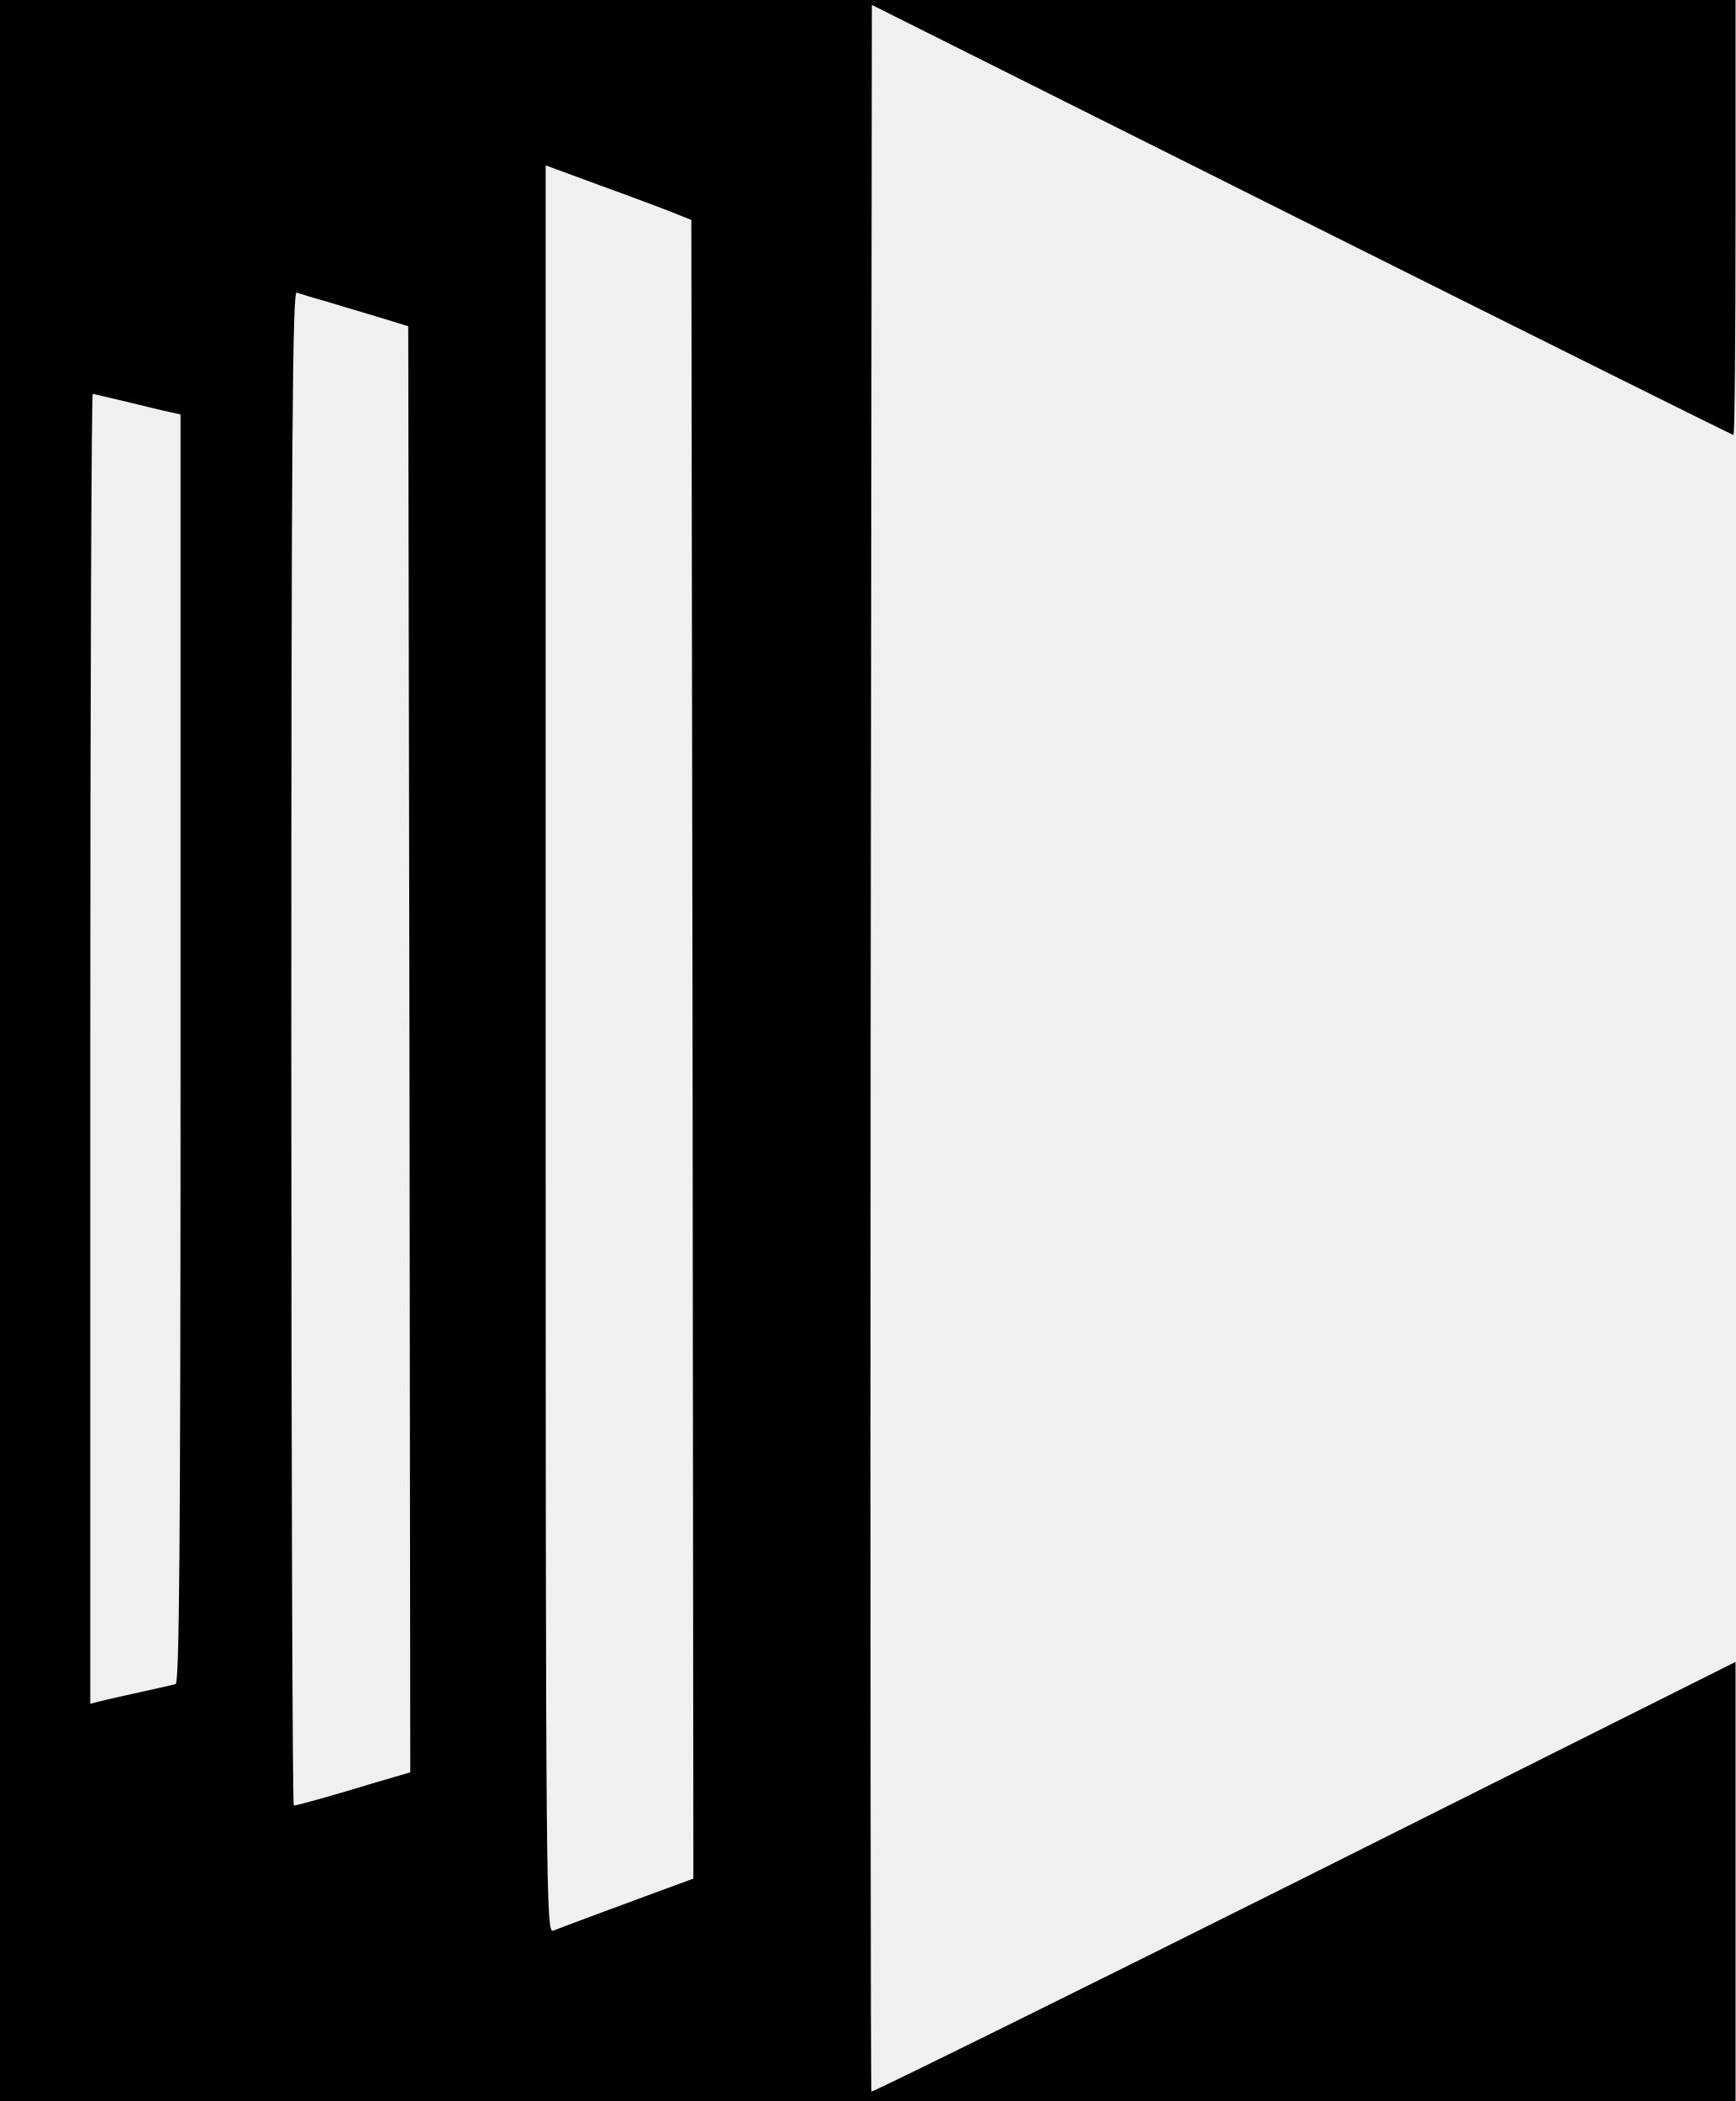
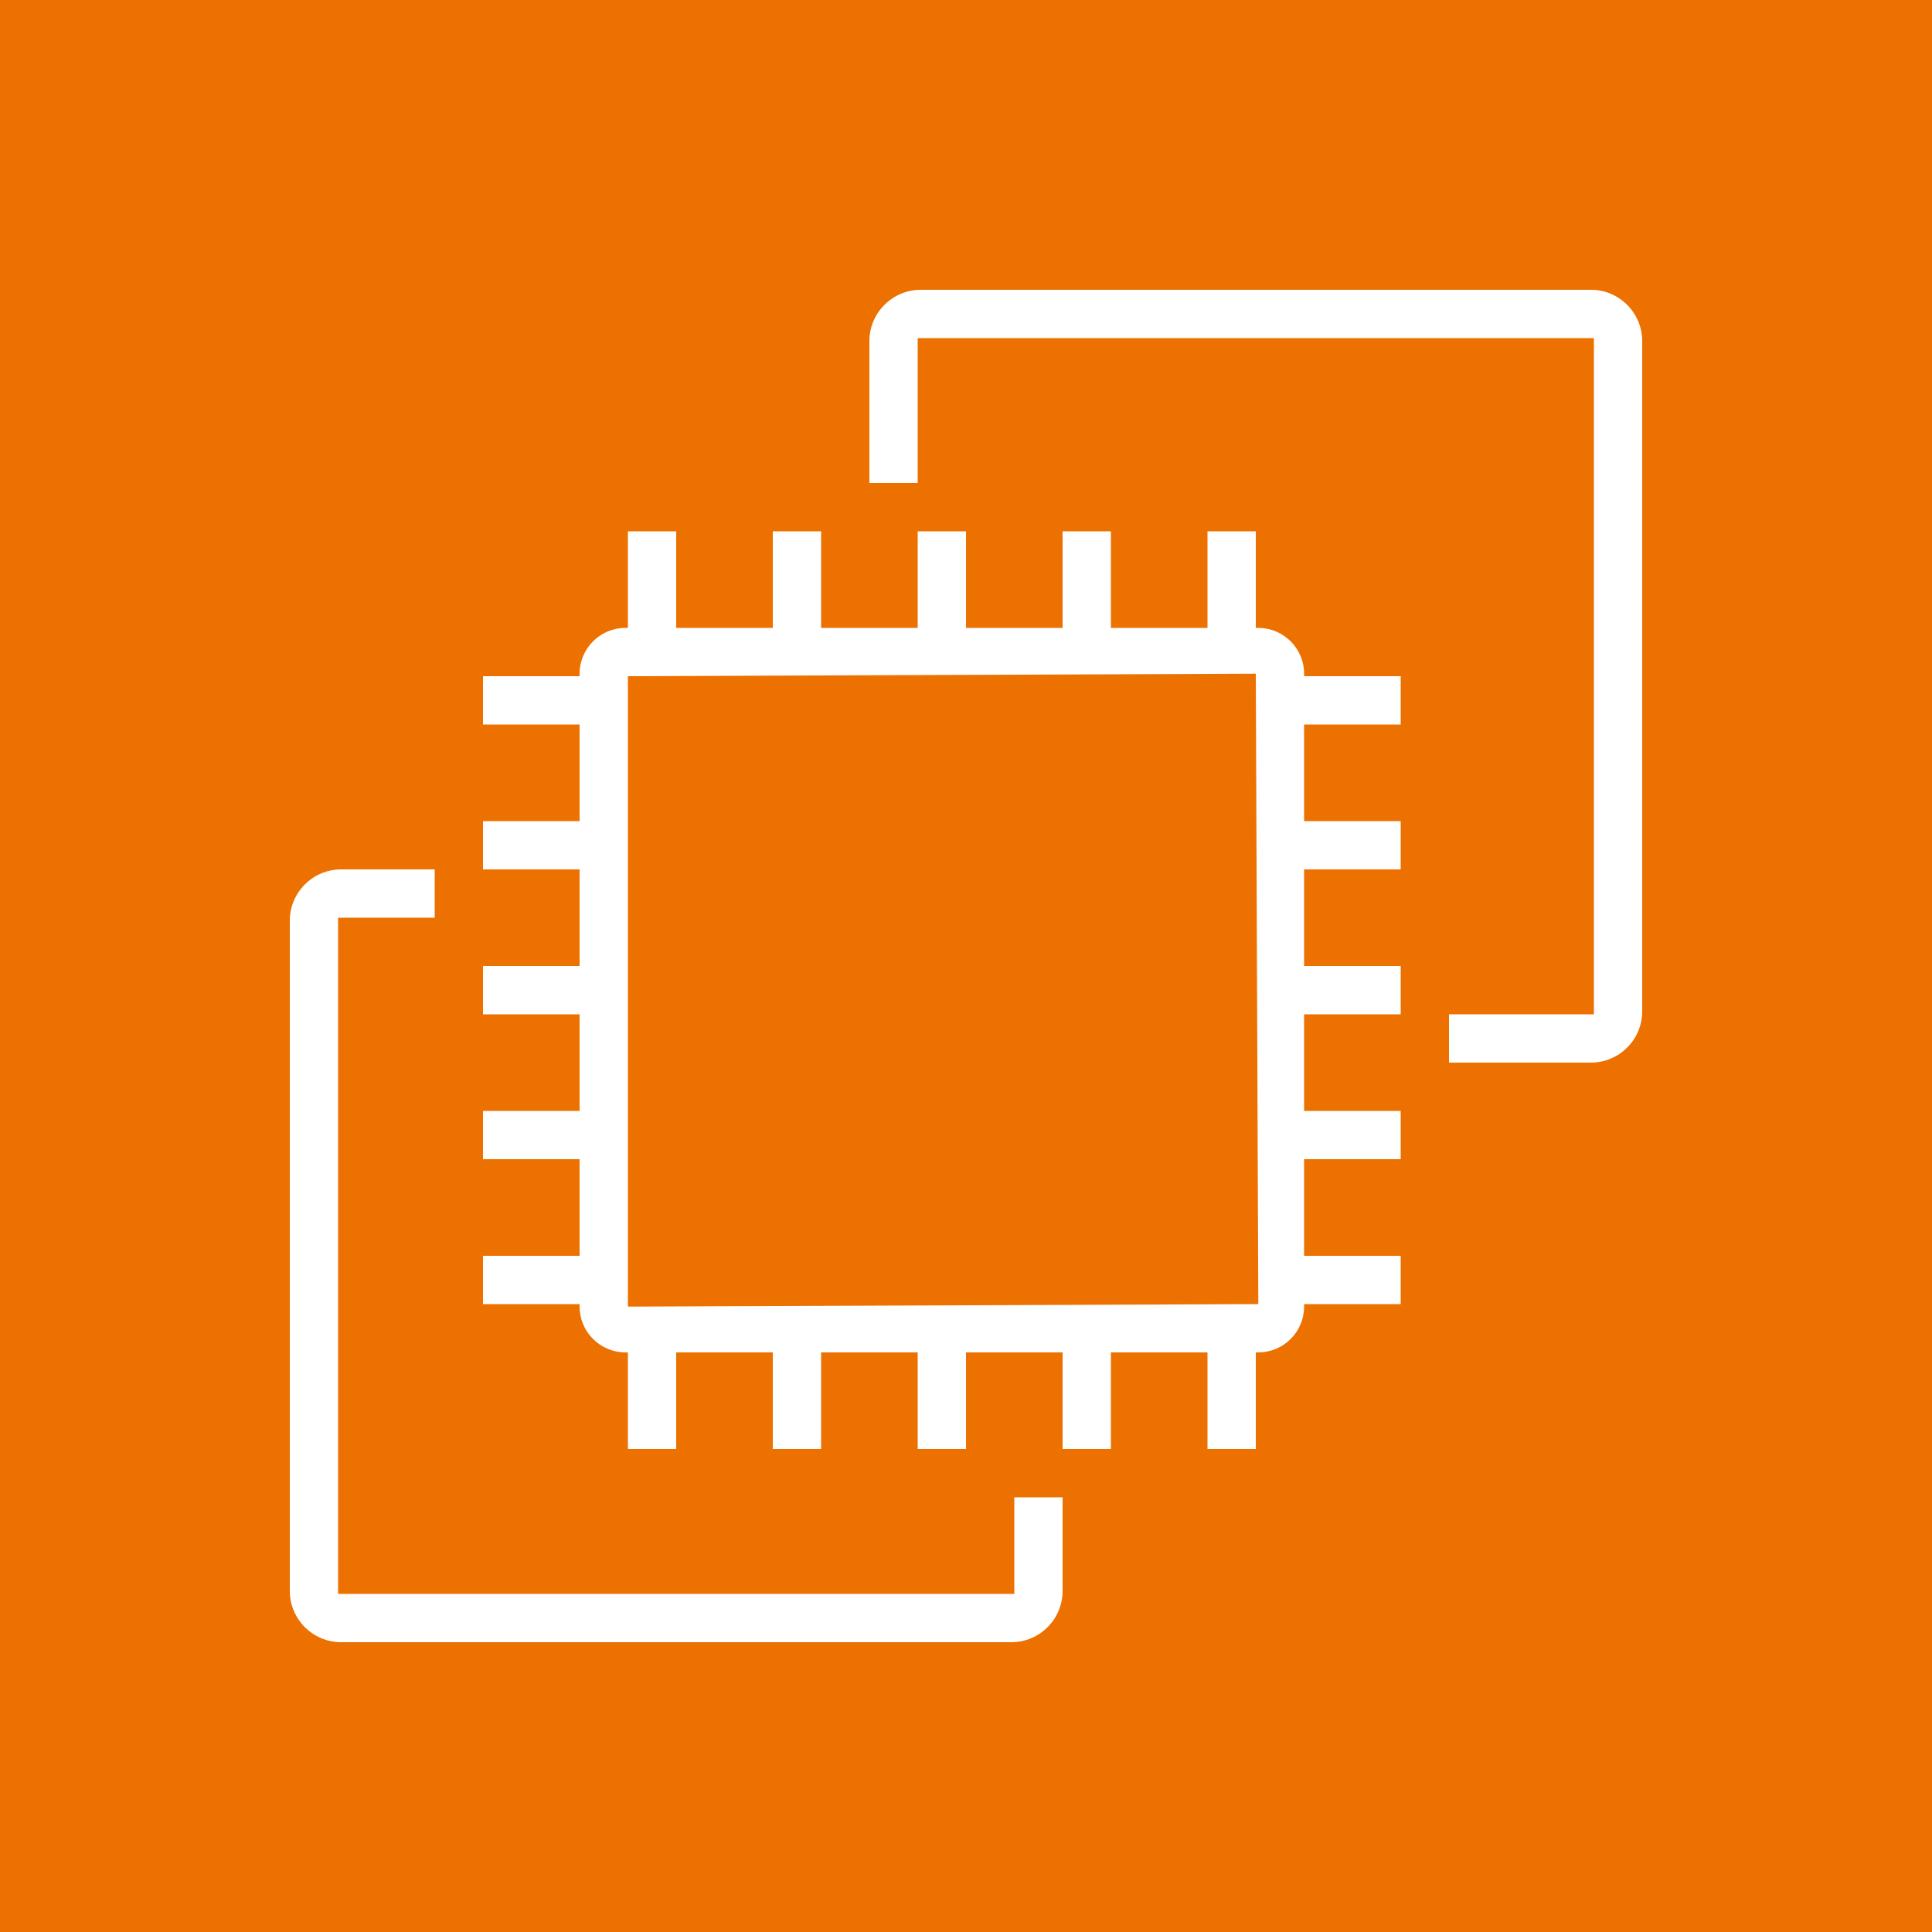
- <svg xmlns="http://www.w3.org/2000/svg" version="1.0" width="423pt" height="512pt" viewBox="0 0 423 512" preserveAspectRatio="xMidYMid meet">
-   <g transform="translate(0,512) scale(0.1,-0.1)" fill="#000000" stroke="none">
-     <path d="M0 2560 l0 -2560 2115 0 2115 0 0 535 0 535 -1051 -526 c-578 -289 -1053 -523 -1055 -521 -2 2 -3 1147 -2 2545 l3 2540 1047 -524 c576 -288 1050 -524 1053 -524 3 0 5 239 5 530 l0 530 -2115 0 -2115 0 0 -2560z m1640 2042 l45 -18 3 -2021 2 -2021 -87 -32 c-122 -45 -235 -87 -255 -95 -17 -7 -18 99 -18 2147 l0 2155 133 -49 c72 -26 152 -56 177 -66z m-850 -215 c30 -9 89 -27 130 -39 l75 -23 3 -1762 2 -1762 -82 -24 c-111 -34 -195 -57 -202 -57 -3 0 -6 831 -6 1846 0 1473 3 1845 13 1841 6 -2 37 -12 67 -20z m-482 -246 c43 -10 89 -22 105 -25 l27 -6 0 -1546 c0 -1227 -3 -1545 -12 -1548 -7 -2 -47 -11 -88 -20 -41 -9 -85 -19 -97 -22 l-23 -6 0 1596 c0 878 3 1596 6 1596 3 0 40 -9 82 -19z" />
+ <svg xmlns="http://www.w3.org/2000/svg" width="40" height="40" viewBox="0 0 40 40" fill="none">
+   <g clip-path="url(#clip0_1_2108)">
+     <path d="M40 0H0V40H40V0Z" fill="#ED7100" />
+     <path fill-rule="evenodd" clip-rule="evenodd" d="M26.052 27L26 13.948L13 14V27.052L26.052 27ZM27 14H29V15H27V17H29V18H27V20H29V21H27V23H29V24H27V26H29V27H27V27.052C27 27.575 26.574 28 26.052 28H26V30H25V28H23V30H22V28H20V30H19V28H17V30H16V28H14V30H13V28H12.948C12.426 28 12 27.575 12 27.052V27H10V26H12V24H10V23H12V21H10V20H12V18H10V17H12V15H10V14H12V13.948C12 13.425 12.426 13 12.948 13H13V11H14V13H16V11H17V13H19V11H20V13H22V11H23V13H25V11H26V13H26.052C26.574 13 27 13.425 27 13.948V14ZM21 33H7V19H9V18H7.062C6.477 18 6 18.477 6 19.062V32.938C6 33.523 6.477 34 7.062 34H20.939C21.524 34 22 33.523 22 32.938V31H21V33ZM34 7.062V20.938C34 21.523 33.524 22 32.939 22H30V21H33V7H19V10H18V7.062C18 6.477 18.477 6 19.062 6H32.939C33.524 6 34 6.477 34 7.062Z" fill="white" />
  </g>
+   <defs>
+     <clipPath id="clip0_1_2108">
+       <rect width="40" height="40" fill="white" />
+     </clipPath>
+   </defs>
</svg>
